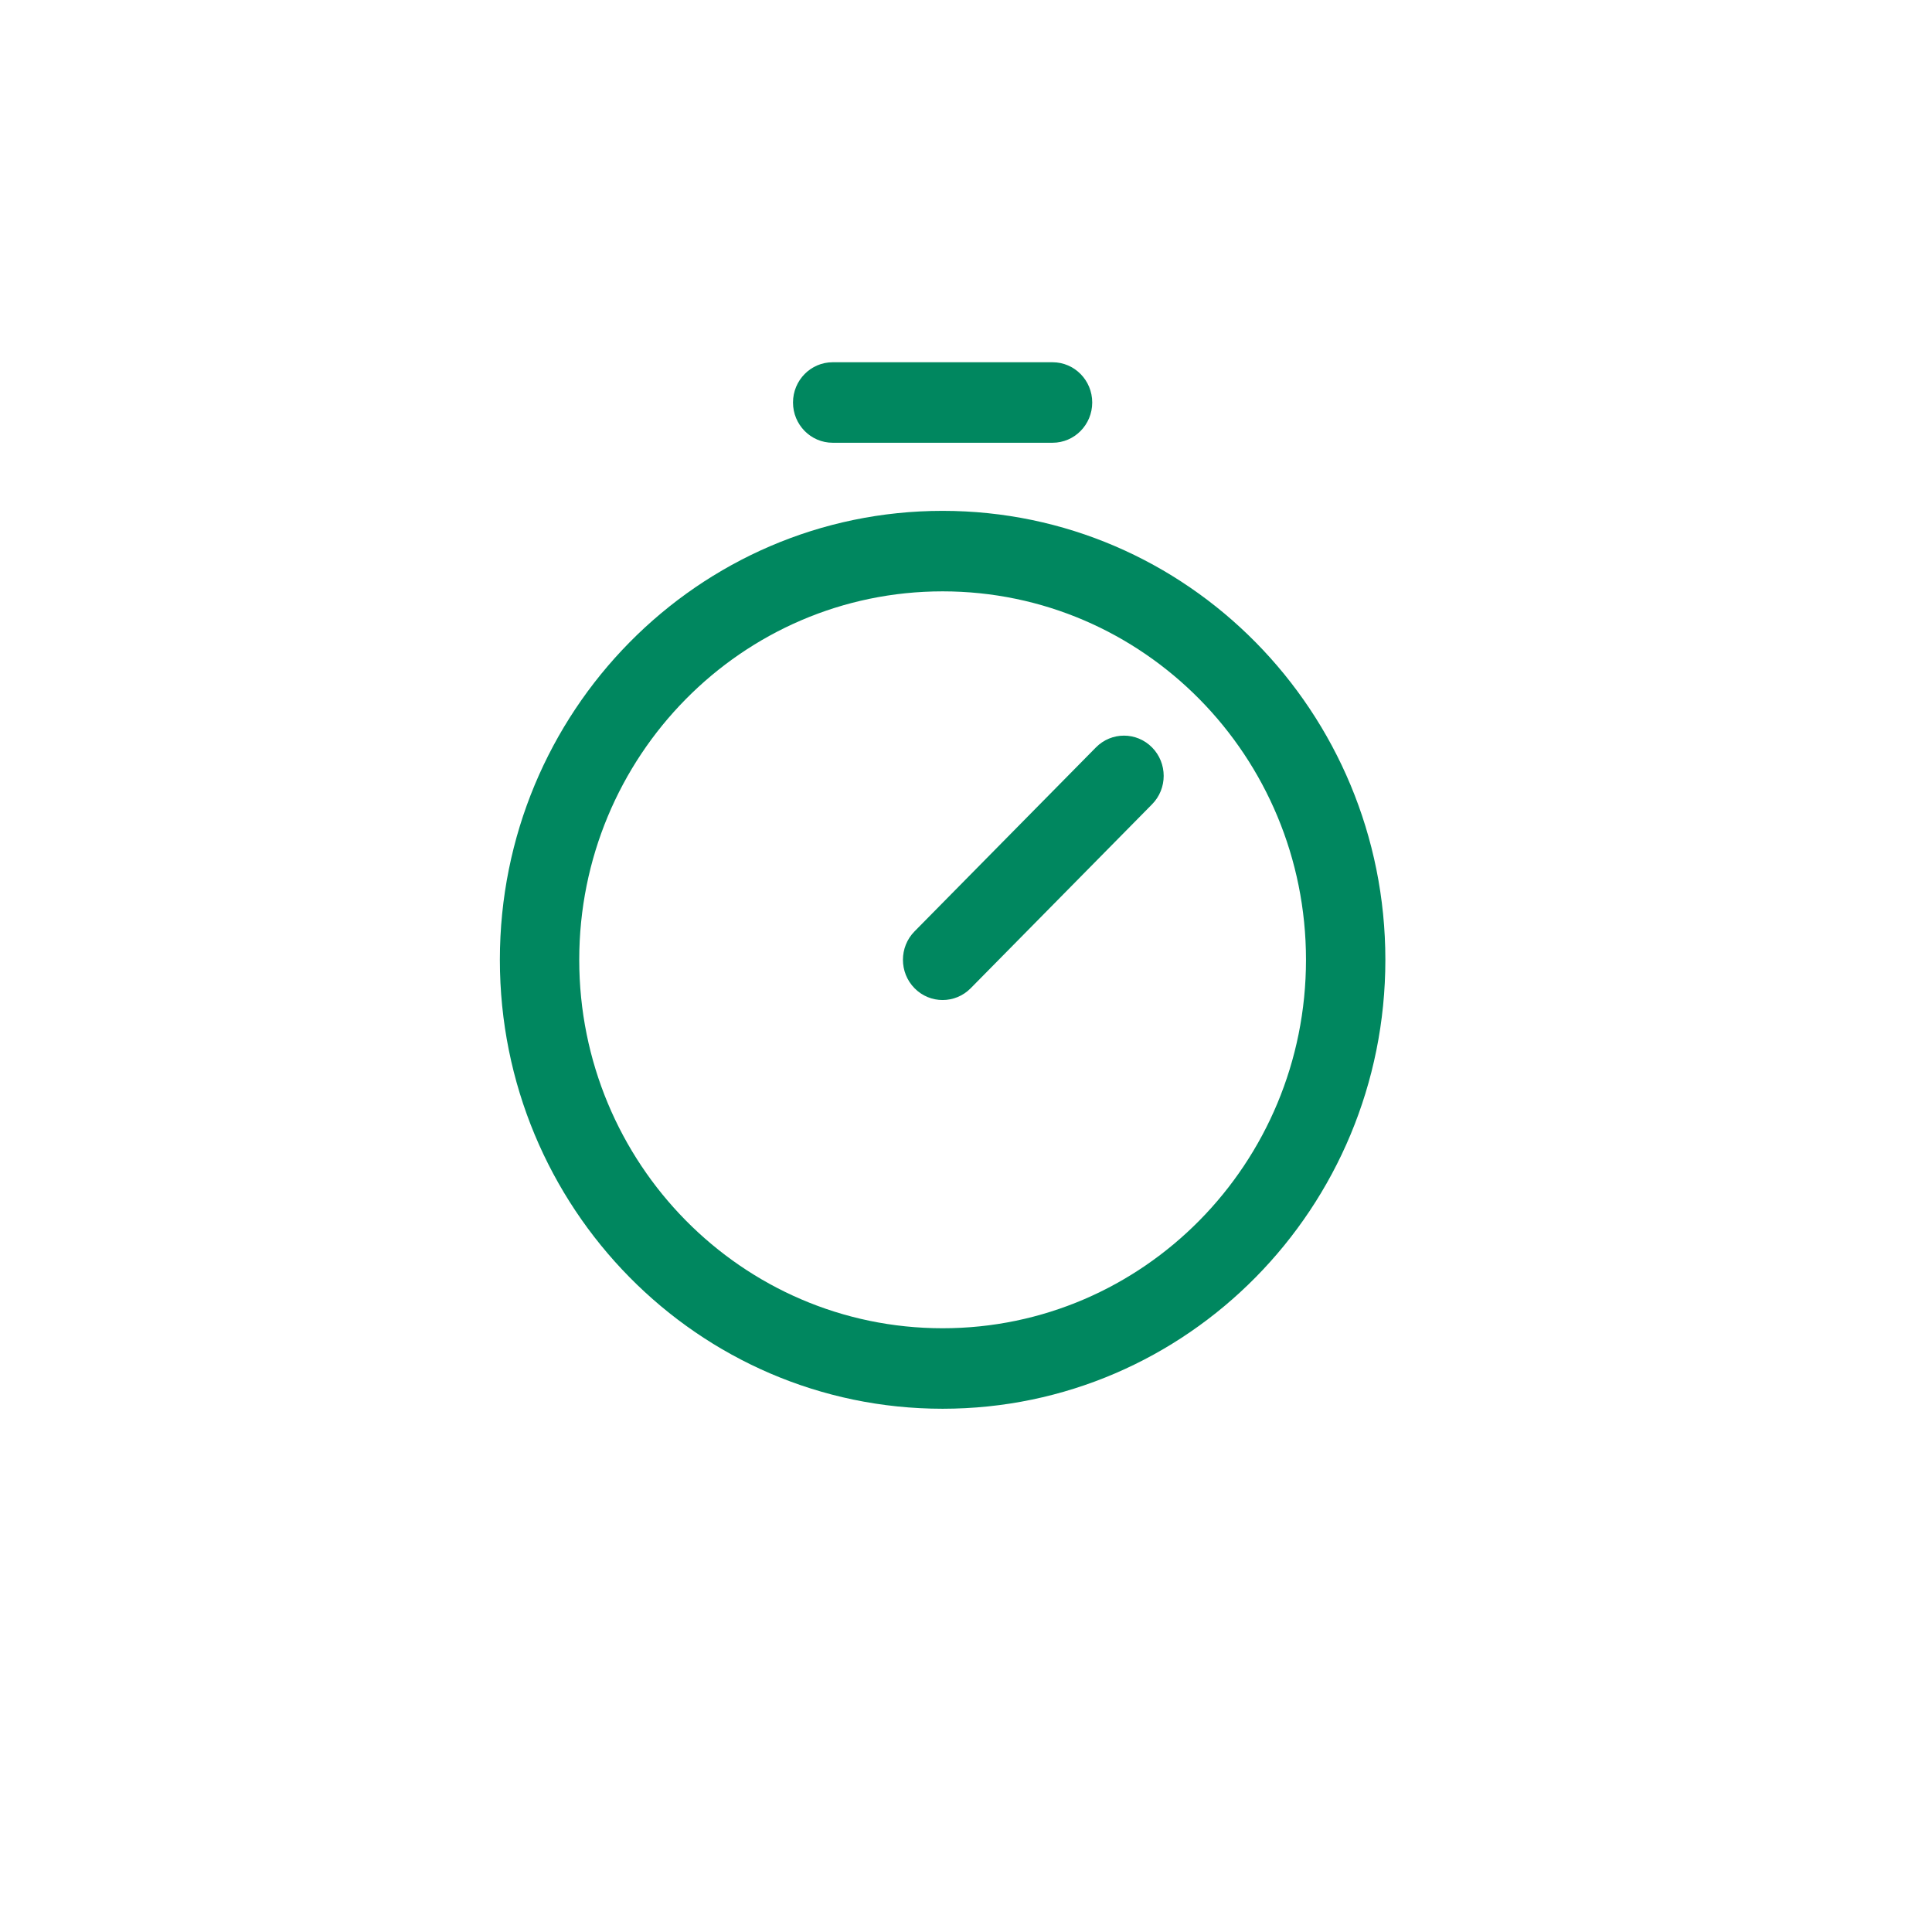
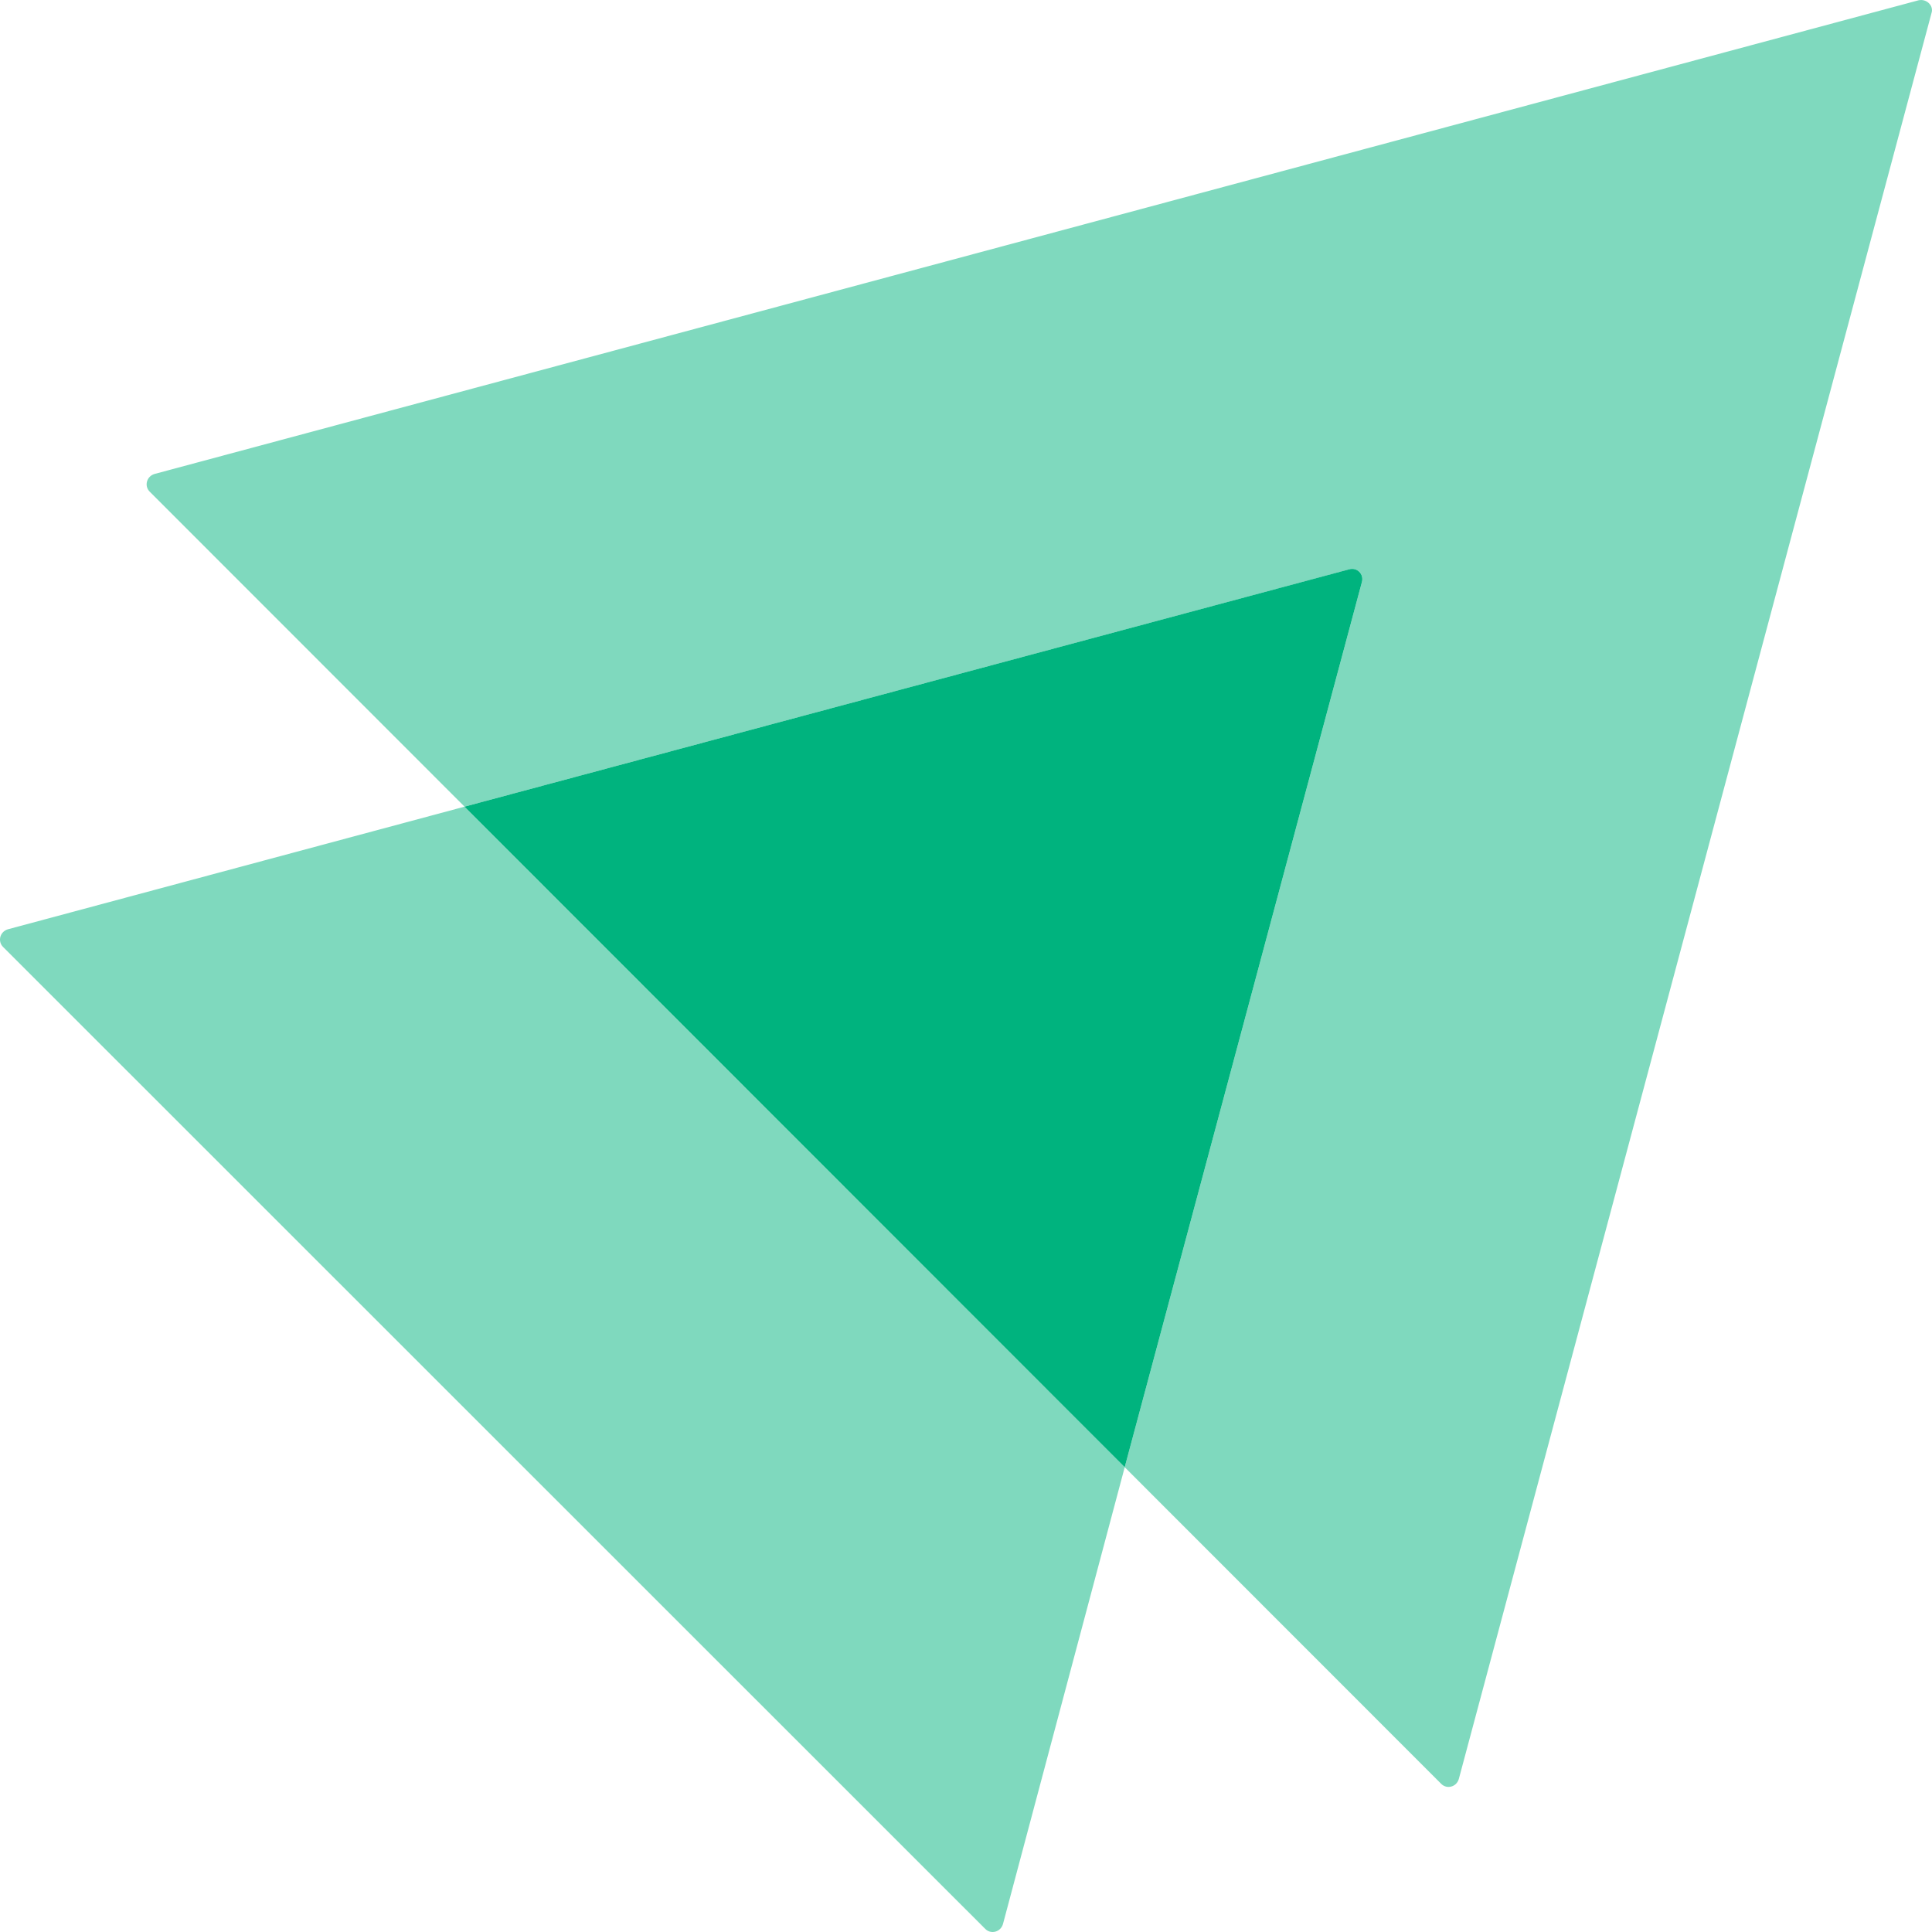
- <svg xmlns="http://www.w3.org/2000/svg" width="48" height="48" viewBox="0 0 48 48" fill="none">
-   <path fill-rule="evenodd" clip-rule="evenodd" d="M19.702 10C19.702 9.448 20.143 9 20.688 9H26.15C26.695 9 27.136 9.448 27.136 10C27.136 10.552 26.695 11 26.15 11H20.688C20.143 11 19.702 10.552 19.702 10ZM23.419 14.692C18.433 14.692 14.391 18.791 14.391 23.846C14.391 28.902 18.433 33 23.419 33C28.405 33 32.447 28.902 32.447 23.846C32.447 18.791 28.405 14.692 23.419 14.692ZM12.419 23.846C12.419 17.686 17.344 12.692 23.419 12.692C29.494 12.692 34.419 17.686 34.419 23.846C34.419 30.006 29.494 35 23.419 35C17.344 35 12.419 30.006 12.419 23.846ZM28.622 18.569C29.008 18.96 29.008 19.593 28.622 19.983L24.116 24.553C23.731 24.943 23.107 24.943 22.722 24.553C22.337 24.162 22.337 23.529 22.722 23.139L27.228 18.569C27.613 18.179 28.237 18.179 28.622 18.569Z" fill="#00875F" />
+ <svg xmlns="http://www.w3.org/2000/svg" width="40" height="40" viewBox="0 0 40 40" fill="none">
+   <path opacity="0.5" d="M39.99 0.27L30.203 36.833C30.154 36.999 29.955 37.049 29.839 36.933L23.286 30.377L28.196 12.054C28.246 11.888 28.097 11.739 27.931 11.789L9.618 16.701L3.099 10.179C2.983 10.062 3.033 9.863 3.199 9.813L39.725 0.005C39.891 -0.029 40.04 0.121 39.99 0.27Z" fill="#00B37E" />
+   <path opacity="0.5" d="M23.286 30.377L20.765 39.837C20.715 40.003 20.516 40.053 20.4 39.937L0.063 19.605C-0.053 19.489 -0.003 19.29 0.163 19.24L9.618 16.701L23.286 30.377Z" fill="#00B37E" />
+   <path d="M28.196 12.054L23.286 30.377L9.617 16.701L27.93 11.788C28.096 11.738 28.245 11.888 28.196 12.054Z" fill="#00B37E" />
</svg>
